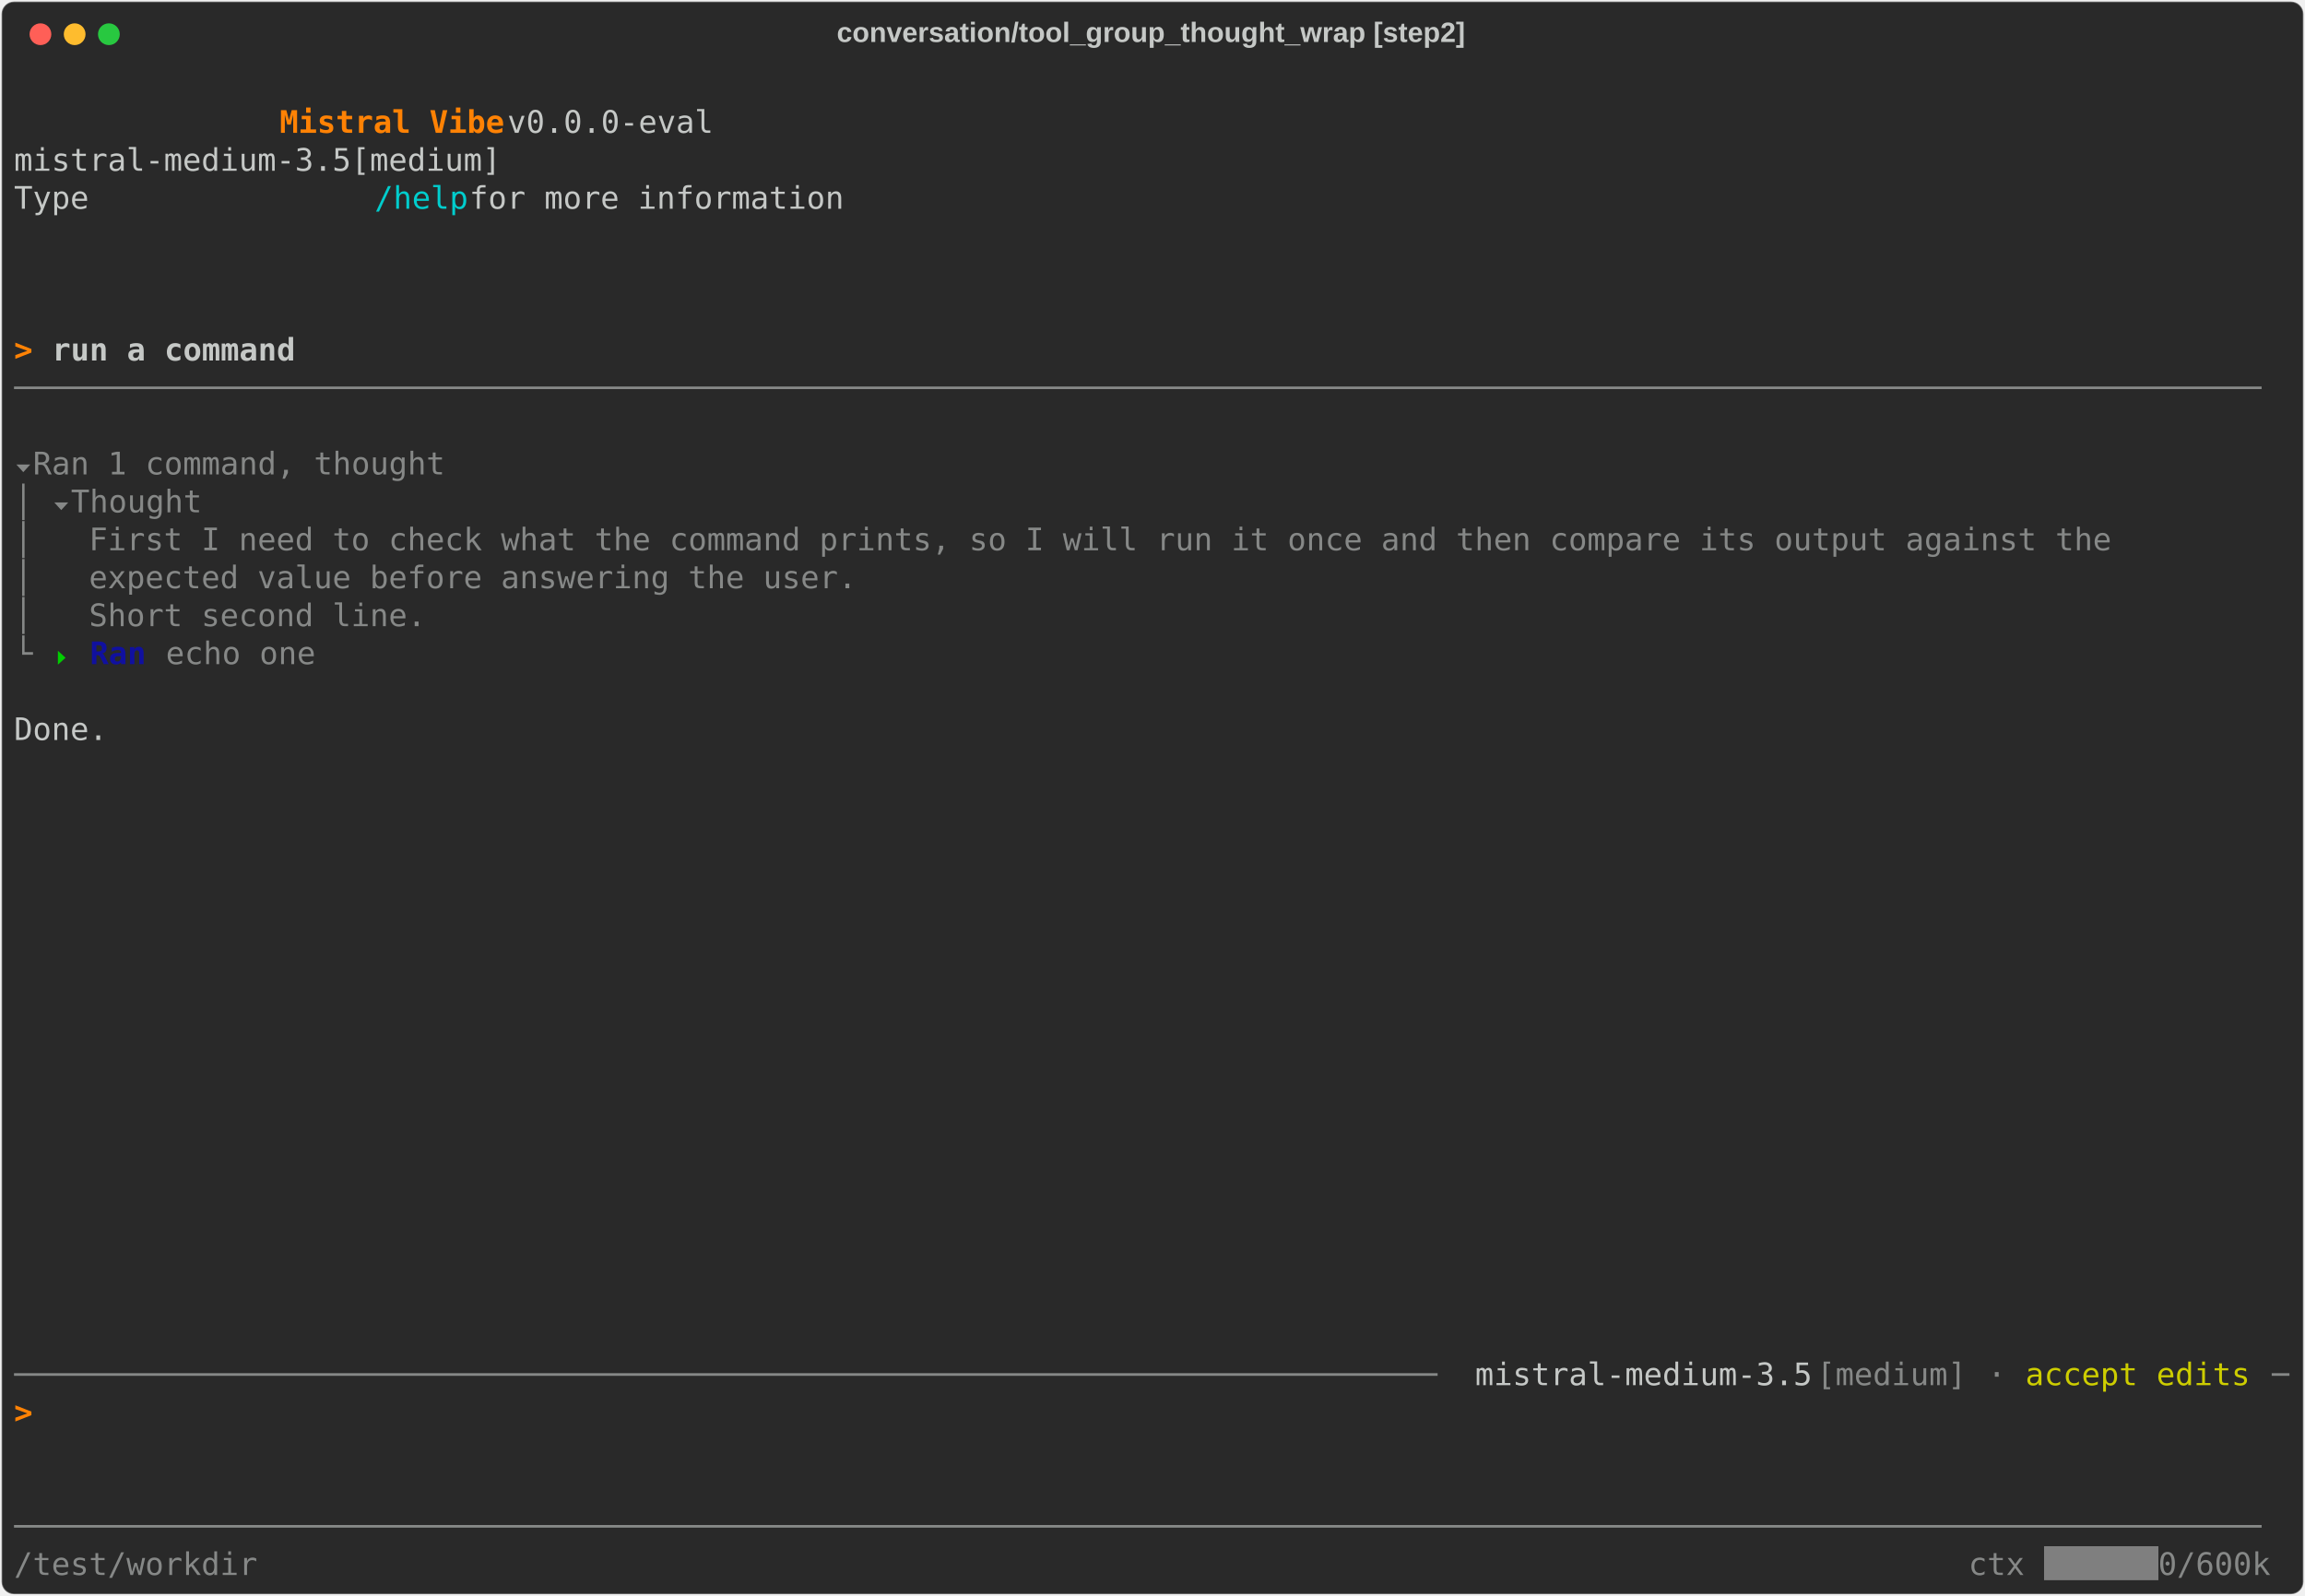
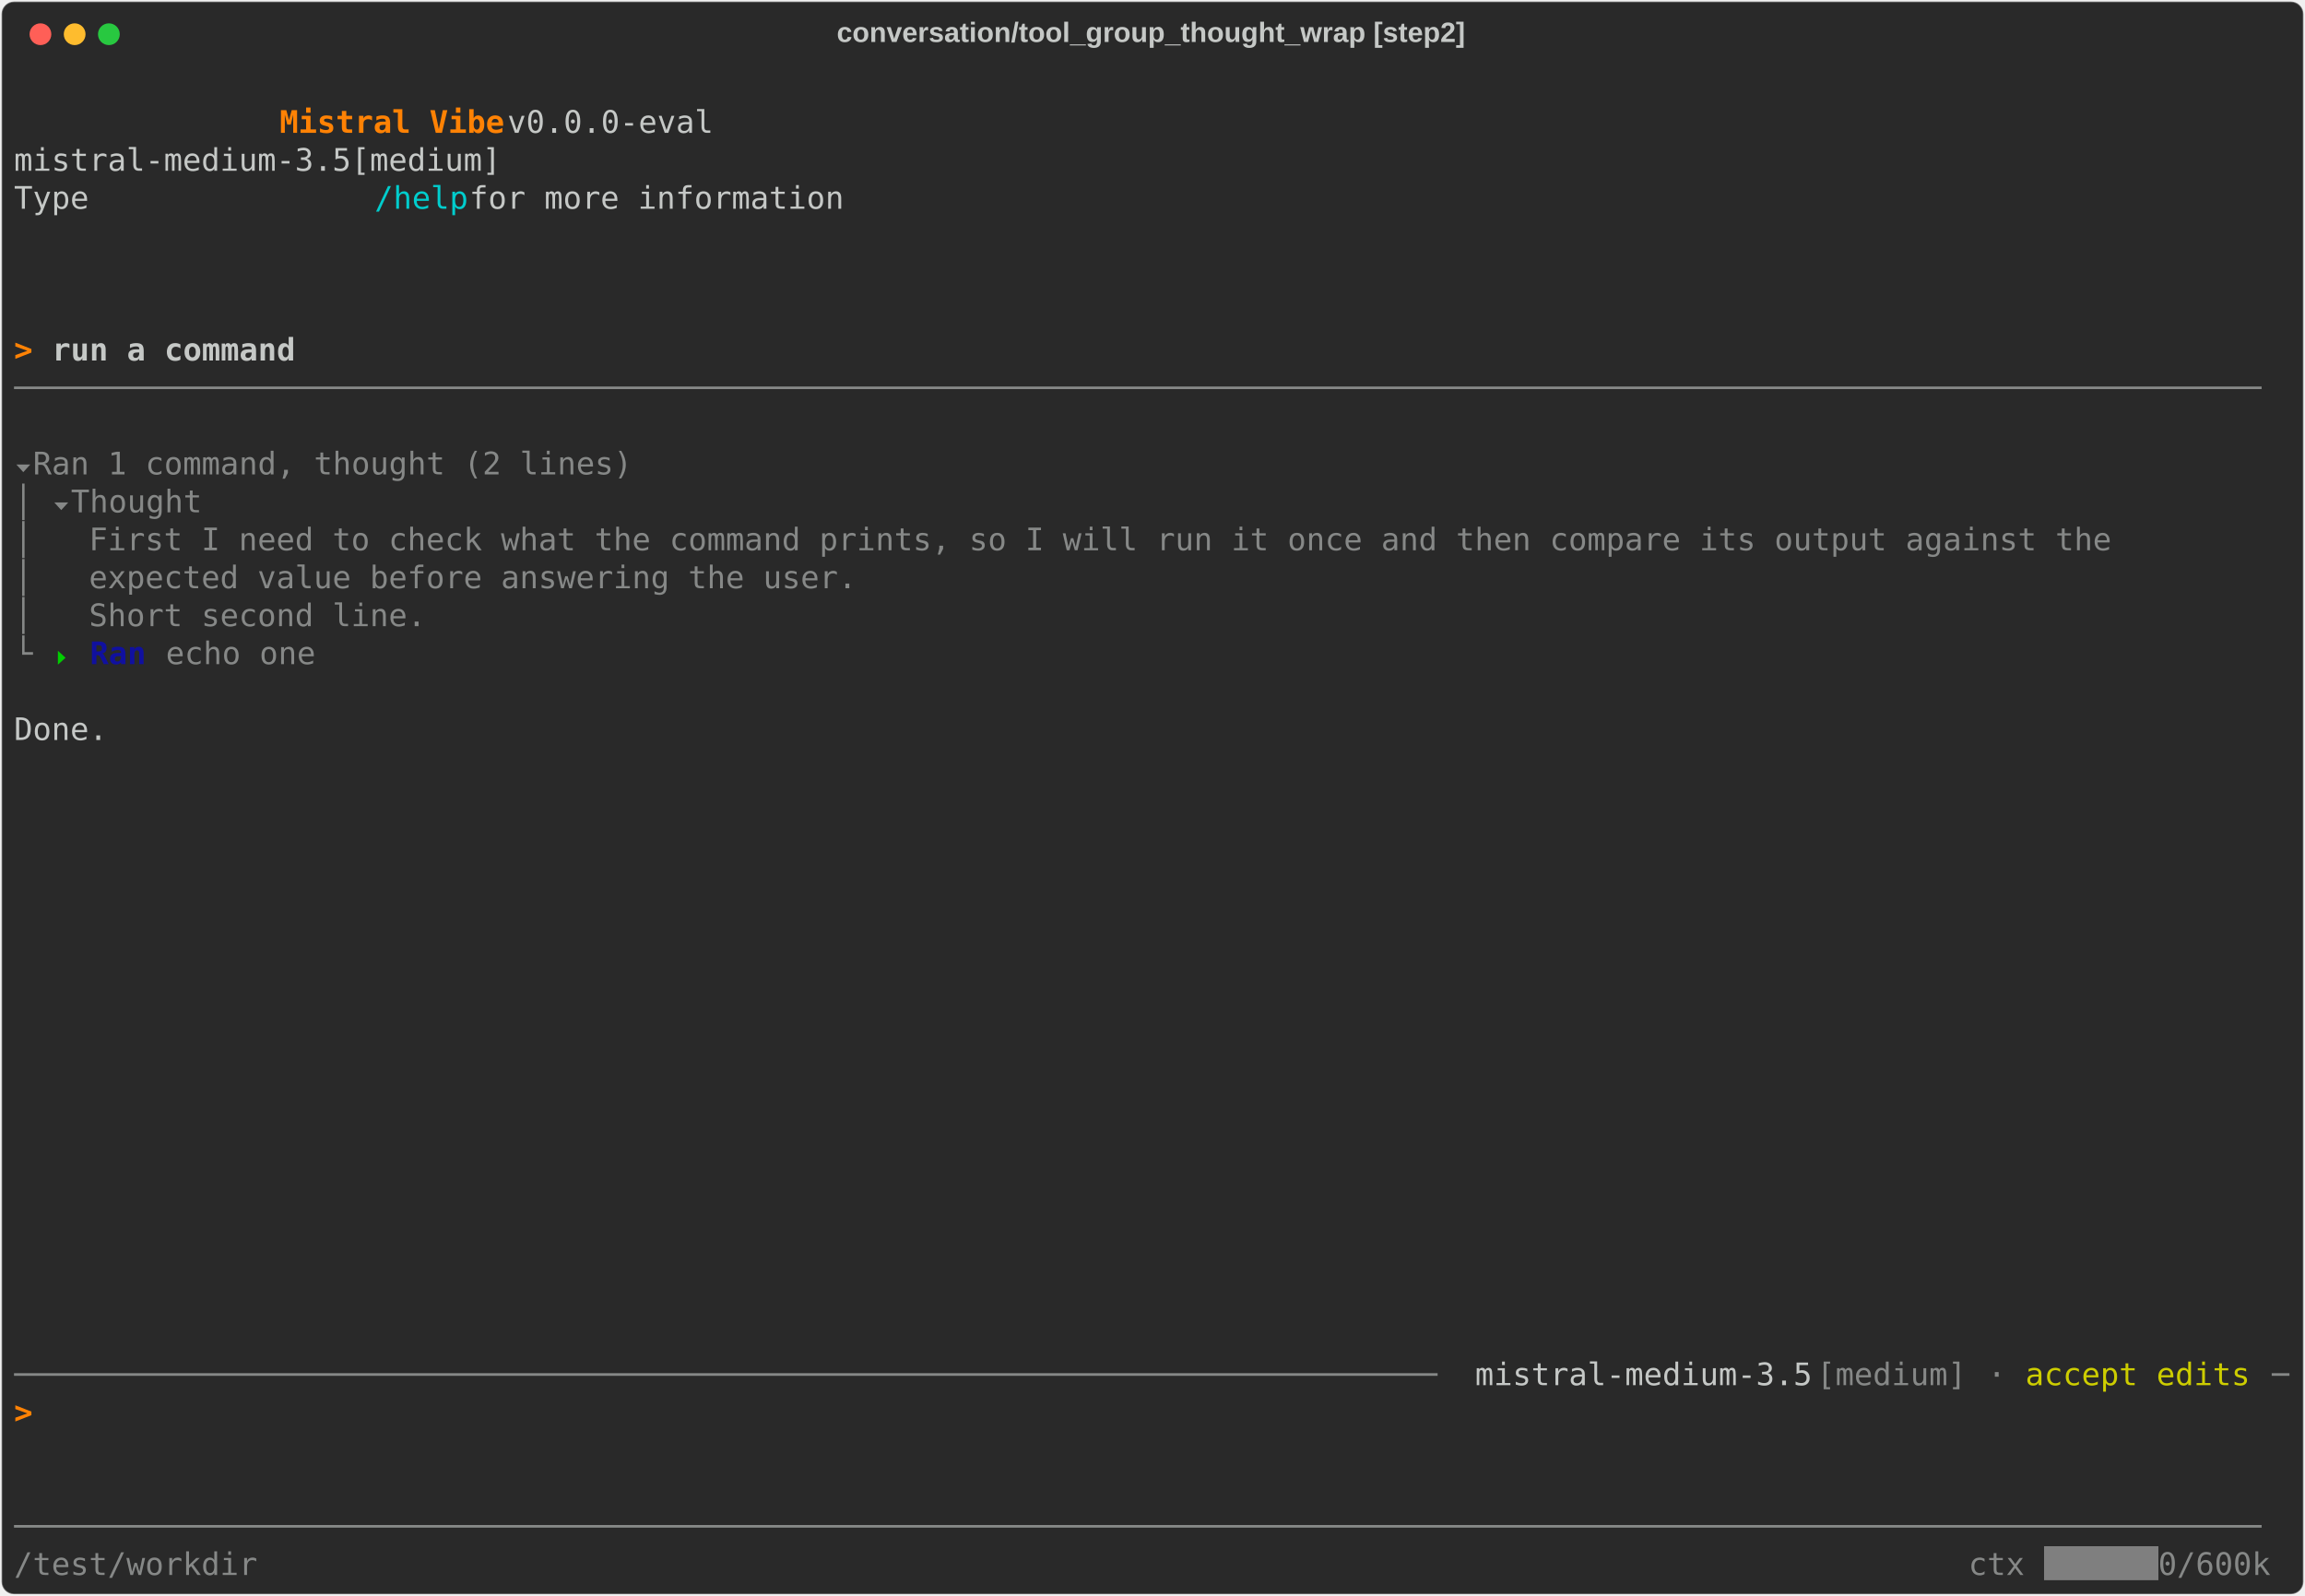
<svg xmlns="http://www.w3.org/2000/svg" class="rich-terminal" viewBox="0 0 1482 1026.0">
  <style>

    @font-face {
        font-family: "Fira Code";
        src: local("FiraCode-Regular"),
                url("https://cdnjs.cloudflare.com/ajax/libs/firacode/6.2.0/woff2/FiraCode-Regular.woff2") format("woff2"),
                url("https://cdnjs.cloudflare.com/ajax/libs/firacode/6.2.0/woff/FiraCode-Regular.woff") format("woff");
        font-style: normal;
        font-weight: 400;
    }
    @font-face {
        font-family: "Fira Code";
        src: local("FiraCode-Bold"),
                url("https://cdnjs.cloudflare.com/ajax/libs/firacode/6.2.0/woff2/FiraCode-Bold.woff2") format("woff2"),
                url("https://cdnjs.cloudflare.com/ajax/libs/firacode/6.2.0/woff/FiraCode-Bold.woff") format("woff");
        font-style: bold;
        font-weight: 700;
    }

    .vibe-matrix {
        font-family: Fira Code, monospace;
        font-size: 20px;
        line-height: 24.4px;
        font-variant-east-asian: full-width;
    }

    .vibe-title {
        font-size: 18px;
        font-weight: bold;
        font-family: arial;
    }

    .vibe-r1 { fill: #c5c8c6 }
.vibe-r2 { fill: #ff8204;font-weight: bold }
.vibe-r3 { fill: #00cdcd }
.vibe-r4 { fill: #c5c8c6;font-weight: bold }
.vibe-r5 { fill: #868887 }
.vibe-r6 { fill: #00cd00 }
.vibe-r7 { fill: #10109f;font-weight: bold }
.vibe-r8 { fill: #cdcd00 }
.vibe-r9 { fill: #000000 }
.vibe-r10 { fill: #ffffff }
    </style>
  <defs>
    <clipPath id="vibe-clip-terminal">
      <rect x="0" y="0" width="1463.0" height="975.0" />
    </clipPath>
    <clipPath id="vibe-line-0">
      <rect x="0" y="1.5" width="1464" height="24.65" />
    </clipPath>
    <clipPath id="vibe-line-1">
      <rect x="0" y="25.9" width="1464" height="24.65" />
    </clipPath>
    <clipPath id="vibe-line-2">
      <rect x="0" y="50.3" width="1464" height="24.65" />
    </clipPath>
    <clipPath id="vibe-line-3">
      <rect x="0" y="74.7" width="1464" height="24.65" />
    </clipPath>
    <clipPath id="vibe-line-4">
      <rect x="0" y="99.1" width="1464" height="24.65" />
    </clipPath>
    <clipPath id="vibe-line-5">
      <rect x="0" y="123.5" width="1464" height="24.65" />
    </clipPath>
    <clipPath id="vibe-line-6">
      <rect x="0" y="147.9" width="1464" height="24.65" />
    </clipPath>
    <clipPath id="vibe-line-7">
      <rect x="0" y="172.3" width="1464" height="24.65" />
    </clipPath>
    <clipPath id="vibe-line-8">
      <rect x="0" y="196.7" width="1464" height="24.65" />
    </clipPath>
    <clipPath id="vibe-line-9">
      <rect x="0" y="221.1" width="1464" height="24.65" />
    </clipPath>
    <clipPath id="vibe-line-10">
      <rect x="0" y="245.5" width="1464" height="24.65" />
    </clipPath>
    <clipPath id="vibe-line-11">
      <rect x="0" y="269.9" width="1464" height="24.65" />
    </clipPath>
    <clipPath id="vibe-line-12">
      <rect x="0" y="294.3" width="1464" height="24.65" />
    </clipPath>
    <clipPath id="vibe-line-13">
      <rect x="0" y="318.7" width="1464" height="24.65" />
    </clipPath>
    <clipPath id="vibe-line-14">
      <rect x="0" y="343.1" width="1464" height="24.65" />
    </clipPath>
    <clipPath id="vibe-line-15">
      <rect x="0" y="367.5" width="1464" height="24.65" />
    </clipPath>
    <clipPath id="vibe-line-16">
      <rect x="0" y="391.9" width="1464" height="24.65" />
    </clipPath>
    <clipPath id="vibe-line-17">
      <rect x="0" y="416.3" width="1464" height="24.65" />
    </clipPath>
    <clipPath id="vibe-line-18">
      <rect x="0" y="440.7" width="1464" height="24.65" />
    </clipPath>
    <clipPath id="vibe-line-19">
      <rect x="0" y="465.1" width="1464" height="24.65" />
    </clipPath>
    <clipPath id="vibe-line-20">
      <rect x="0" y="489.5" width="1464" height="24.65" />
    </clipPath>
    <clipPath id="vibe-line-21">
      <rect x="0" y="513.9" width="1464" height="24.65" />
    </clipPath>
    <clipPath id="vibe-line-22">
      <rect x="0" y="538.3" width="1464" height="24.65" />
    </clipPath>
    <clipPath id="vibe-line-23">
      <rect x="0" y="562.7" width="1464" height="24.65" />
    </clipPath>
    <clipPath id="vibe-line-24">
      <rect x="0" y="587.1" width="1464" height="24.65" />
    </clipPath>
    <clipPath id="vibe-line-25">
      <rect x="0" y="611.5" width="1464" height="24.65" />
    </clipPath>
    <clipPath id="vibe-line-26">
      <rect x="0" y="635.9" width="1464" height="24.65" />
    </clipPath>
    <clipPath id="vibe-line-27">
      <rect x="0" y="660.3" width="1464" height="24.65" />
    </clipPath>
    <clipPath id="vibe-line-28">
      <rect x="0" y="684.7" width="1464" height="24.65" />
    </clipPath>
    <clipPath id="vibe-line-29">
      <rect x="0" y="709.1" width="1464" height="24.65" />
    </clipPath>
    <clipPath id="vibe-line-30">
      <rect x="0" y="733.5" width="1464" height="24.65" />
    </clipPath>
    <clipPath id="vibe-line-31">
      <rect x="0" y="757.9" width="1464" height="24.65" />
    </clipPath>
    <clipPath id="vibe-line-32">
      <rect x="0" y="782.3" width="1464" height="24.65" />
    </clipPath>
    <clipPath id="vibe-line-33">
      <rect x="0" y="806.7" width="1464" height="24.65" />
    </clipPath>
    <clipPath id="vibe-line-34">
      <rect x="0" y="831.1" width="1464" height="24.65" />
    </clipPath>
    <clipPath id="vibe-line-35">
      <rect x="0" y="855.5" width="1464" height="24.65" />
    </clipPath>
    <clipPath id="vibe-line-36">
      <rect x="0" y="879.9" width="1464" height="24.65" />
    </clipPath>
    <clipPath id="vibe-line-37">
      <rect x="0" y="904.3" width="1464" height="24.65" />
    </clipPath>
    <clipPath id="vibe-line-38">
      <rect x="0" y="928.7" width="1464" height="24.65" />
    </clipPath>
  </defs>
  <rect fill="#292929" stroke="rgba(255,255,255,0.35)" stroke-width="1" x="1" y="1" width="1480" height="1024" rx="8" />
  <text class="vibe-title" fill="#c5c8c6" text-anchor="middle" x="740" y="27">conversation/tool_group_thought_wrap [step2]</text>
  <g transform="translate(26,22)">
    <circle cx="0" cy="0" r="7" fill="#ff5f57" />
    <circle cx="22" cy="0" r="7" fill="#febc2e" />
    <circle cx="44" cy="0" r="7" fill="#28c840" />
  </g>
  <g transform="translate(9, 41)" clip-path="url(#vibe-clip-terminal)">
    <rect fill="#7f7f7f" x="1305.4" y="953.1" width="73.2" height="24.65" shape-rendering="crispEdges" />
    <g class="vibe-matrix">
      <text class="vibe-r1" x="1464" y="20" textLength="12.2" clip-path="url(#vibe-line-0)">
</text>
      <text class="vibe-r2" x="170.8 183 195.2 207.4 219.6 231.8 244 256.2 268.4 280.6 292.8 305" y="44.4" clip-path="url(#vibe-line-1)" style="font-variant-ligatures:none;font-kerning:none">Mistral Vibe</text>
      <text class="vibe-r1" x="317.2 329.4 341.6 353.8 366 378.2 390.4 402.6 414.8 427 439.2 451.4 463.6 475.8 488 500.2 512.4 524.6 536.8 549 561.2 573.4 585.6 597.8 610 622.2 634.4 646.6 658.8 671 683.2 695.4 707.6 719.8 732 744.2 756.4 768.6 780.8 793 805.2 817.4 829.6 841.8 854 866.2 878.4 890.6 902.8 915 927.2 939.4 951.6 963.8 976 988.2 1000.4 1012.6 1024.8 1037 1049.2 1061.4 1073.6 1085.8 1098 1110.2 1122.4 1134.6 1146.8 1159 1171.2 1183.4 1195.6 1207.8 1220 1232.2 1244.4 1256.6 1268.8 1281 1293.2 1305.4 1317.6 1329.8 1342 1354.2 1366.4 1378.6 1390.8 1403 1415.2 1427.4 1439.6 1451.8" y="44.4" clip-path="url(#vibe-line-1)" style="font-variant-ligatures:none;font-kerning:none"> v0.0.0-eval                                                                                  </text>
      <text class="vibe-r1" x="1464" y="44.4" textLength="12.2" clip-path="url(#vibe-line-1)">
</text>
      <text class="vibe-r1" x="0 12.2 24.4 36.6 48.8 61 73.2 85.4 97.6 109.8 122 134.2 146.4 158.6 170.8 183 195.2 207.4 219.6 231.8 244 256.2 268.4 280.6 292.8 305 317.2 329.4 341.6 353.8 366 378.2 390.4 402.6 414.8 427 439.2 451.4 463.6 475.8 488 500.2 512.4 524.6 536.8 549 561.2 573.4 585.6 597.8 610 622.2 634.4 646.6 658.8 671 683.2 695.4 707.6 719.8 732 744.2 756.4 768.6 780.8 793 805.2 817.4 829.6 841.8 854 866.2 878.4 890.6 902.8 915 927.2 939.4 951.6 963.8 976 988.2 1000.4 1012.6 1024.8 1037 1049.2 1061.4 1073.6 1085.8 1098 1110.2 1122.4 1134.6 1146.8 1159 1171.2 1183.4 1195.6 1207.8 1220 1232.2 1244.4 1256.6 1268.8 1281 1293.2 1305.4 1317.6 1329.8 1342 1354.2 1366.4 1378.6 1390.8 1403 1415.2 1427.4 1439.6 1451.8" y="68.8" clip-path="url(#vibe-line-2)" style="font-variant-ligatures:none;font-kerning:none">              mistral-medium-3.5[medium]                                                                                </text>
      <text class="vibe-r1" x="1464" y="68.8" textLength="12.2" clip-path="url(#vibe-line-2)">
</text>
      <text class="vibe-r1" x="0 12.2 24.4 36.6 48.8 61 73.2 85.4 97.6 109.8 122 134.2 146.4 158.6 170.8 183 195.2 207.4 219.6" y="93.2" clip-path="url(#vibe-line-3)" style="font-variant-ligatures:none;font-kerning:none">              Type </text>
      <text class="vibe-r3" x="231.8 244 256.2 268.4 280.6" y="93.2" clip-path="url(#vibe-line-3)" style="font-variant-ligatures:none;font-kerning:none">/help</text>
      <text class="vibe-r1" x="292.8 305 317.2 329.4 341.6 353.8 366 378.2 390.4 402.6 414.8 427 439.2 451.4 463.6 475.8 488 500.2 512.4 524.6 536.8 549 561.2 573.4 585.6 597.8 610 622.2 634.4 646.6 658.8 671 683.2 695.4 707.6 719.8 732 744.2 756.4 768.6 780.8 793 805.2 817.4 829.6 841.8 854 866.2 878.4 890.6 902.8 915 927.2 939.4 951.6 963.8 976 988.2 1000.4 1012.6 1024.8 1037 1049.2 1061.4 1073.6 1085.8 1098 1110.2 1122.4 1134.6 1146.8 1159 1171.2 1183.4 1195.6 1207.8 1220 1232.2 1244.4 1256.6 1268.8 1281 1293.2 1305.4 1317.6 1329.8 1342 1354.2 1366.4 1378.6 1390.8 1403 1415.2 1427.4 1439.6 1451.8" y="93.2" clip-path="url(#vibe-line-3)" style="font-variant-ligatures:none;font-kerning:none"> for more information                                                                           </text>
      <text class="vibe-r1" x="1464" y="93.2" textLength="12.2" clip-path="url(#vibe-line-3)">
</text>
      <text class="vibe-r1" x="1464" y="117.6" textLength="12.2" clip-path="url(#vibe-line-4)">
</text>
      <text class="vibe-r1" x="1464" y="142" textLength="12.2" clip-path="url(#vibe-line-5)">
</text>
      <text class="vibe-r1" x="1464" y="166.4" textLength="12.2" clip-path="url(#vibe-line-6)">
</text>
      <text class="vibe-r2" x="0 12.2" y="190.8" clip-path="url(#vibe-line-7)" style="font-variant-ligatures:none;font-kerning:none">&gt; </text>
      <text class="vibe-r4" x="24.4 36.6 48.8 61 73.2 85.4 97.6 109.8 122 134.2 146.4 158.6 170.8" y="190.8" clip-path="url(#vibe-line-7)" style="font-variant-ligatures:none;font-kerning:none">run a command</text>
      <text class="vibe-r1" x="1464" y="190.8" textLength="12.2" clip-path="url(#vibe-line-7)">
</text>
      <text class="vibe-r5" x="0 12.2 24.4 36.6 48.8 61 73.2 85.4 97.6 109.8 122 134.2 146.4 158.6 170.8 183 195.2 207.4 219.6 231.8 244 256.2 268.4 280.6 292.8 305 317.2 329.4 341.6 353.8 366 378.2 390.4 402.6 414.8 427 439.2 451.4 463.6 475.8 488 500.2 512.4 524.6 536.8 549 561.2 573.4 585.6 597.8 610 622.2 634.4 646.6 658.8 671 683.2 695.4 707.6 719.8 732 744.2 756.4 768.6 780.8 793 805.2 817.4 829.6 841.8 854 866.2 878.4 890.6 902.8 915 927.2 939.4 951.6 963.8 976 988.2 1000.4 1012.6 1024.8 1037 1049.2 1061.4 1073.6 1085.8 1098 1110.2 1122.4 1134.6 1146.8 1159 1171.2 1183.4 1195.6 1207.8 1220 1232.2 1244.4 1256.6 1268.8 1281 1293.2 1305.4 1317.6 1329.8 1342 1354.2 1366.4 1378.6 1390.8 1403 1415.2 1427.4 1439.6 1451.8" y="215.2" clip-path="url(#vibe-line-8)" style="font-variant-ligatures:none;font-kerning:none">────────────────────────────────────────────────────────────────────────────────────────────────────────────────────────</text>
      <text class="vibe-r1" x="1464" y="215.2" textLength="12.2" clip-path="url(#vibe-line-8)">
</text>
      <text class="vibe-r1" x="1464" y="239.6" textLength="12.2" clip-path="url(#vibe-line-9)">
</text>
      <text class="vibe-r5" x="0" y="264" textLength="12.2" clip-path="url(#vibe-line-10)">⏷</text>
-       <text class="vibe-r5" x="12.2 24.4 36.6 48.8 61 73.2 85.4 97.6 109.8 122 134.2 146.4 158.6 170.8 183 195.2 207.4 219.6 231.8 244 256.2 268.4 280.6" y="264" clip-path="url(#vibe-line-10)" style="font-variant-ligatures:none;font-kerning:none"> Ran 1 command, thought</text>
+       <text class="vibe-r5" x="12.2 24.4 36.6 48.8 61 73.2 85.4 97.6 109.8 122 134.2 146.4 158.6 170.8 183 195.2 207.4 219.6 231.8 244 256.2 268.4 280.6 292.8 305 317.2 329.4 341.6 353.8 366 378.2 390.4 402.6" y="264" clip-path="url(#vibe-line-10)" style="font-variant-ligatures:none;font-kerning:none"> Ran 1 command, thought (2 lines)</text>
      <text class="vibe-r1" x="1464" y="264" textLength="12.2" clip-path="url(#vibe-line-10)">
</text>
      <text class="vibe-r5" x="0 12.2" y="288.4" clip-path="url(#vibe-line-11)" style="font-variant-ligatures:none;font-kerning:none">│ </text>
      <text class="vibe-r5" x="24.4" y="288.4" textLength="12.2" clip-path="url(#vibe-line-11)">⏷</text>
      <text class="vibe-r5" x="36.6 48.8 61 73.2 85.4 97.6 109.8 122" y="288.4" clip-path="url(#vibe-line-11)" style="font-variant-ligatures:none;font-kerning:none"> Thought</text>
      <text class="vibe-r1" x="1464" y="288.4" textLength="12.2" clip-path="url(#vibe-line-11)">
</text>
      <text class="vibe-r5" x="0 12.2 24.4 36.6 48.8 61 73.2 85.4 97.6 109.8 122 134.2 146.4 158.6 170.8 183 195.2 207.4 219.6 231.8 244 256.2 268.4 280.6 292.8 305 317.2 329.4 341.6 353.8 366 378.2 390.4 402.6 414.8 427 439.2 451.4 463.6 475.8 488 500.2 512.4 524.6 536.8 549 561.2 573.4 585.6 597.8 610 622.2 634.4 646.6 658.8 671 683.2 695.4 707.6 719.8 732 744.2 756.4 768.6 780.8 793 805.2 817.4 829.6 841.8 854 866.2 878.4 890.6 902.8 915 927.2 939.4 951.6 963.8 976 988.2 1000.4 1012.6 1024.8 1037 1049.2 1061.4 1073.6 1085.8 1098 1110.2 1122.4 1134.6 1146.8 1159 1171.2 1183.4 1195.6 1207.8 1220 1232.2 1244.4 1256.6 1268.8 1281 1293.2 1305.4 1317.6 1329.8 1342 1354.2" y="312.8" clip-path="url(#vibe-line-12)" style="font-variant-ligatures:none;font-kerning:none">│   First I need to check what the command prints, so I will run it once and then compare its output against the</text>
      <text class="vibe-r1" x="1464" y="312.8" textLength="12.2" clip-path="url(#vibe-line-12)">
</text>
      <text class="vibe-r5" x="0 12.2 24.4 36.6 48.8 61 73.2 85.4 97.6 109.8 122 134.2 146.4 158.6 170.8 183 195.2 207.4 219.6 231.8 244 256.2 268.4 280.6 292.8 305 317.2 329.4 341.6 353.8 366 378.2 390.4 402.6 414.8 427 439.2 451.4 463.6 475.8 488 500.2 512.4 524.6 536.8" y="337.2" clip-path="url(#vibe-line-13)" style="font-variant-ligatures:none;font-kerning:none">│   expected value before answering the user.</text>
      <text class="vibe-r1" x="1464" y="337.2" textLength="12.2" clip-path="url(#vibe-line-13)">
</text>
      <text class="vibe-r5" x="0 12.2 24.4 36.6 48.8 61 73.2 85.4 97.6 109.8 122 134.2 146.4 158.6 170.8 183 195.2 207.4 219.6 231.8 244 256.2" y="361.6" clip-path="url(#vibe-line-14)" style="font-variant-ligatures:none;font-kerning:none">│   Short second line.</text>
      <text class="vibe-r1" x="1464" y="361.6" textLength="12.2" clip-path="url(#vibe-line-14)">
</text>
      <text class="vibe-r5" x="0 12.2" y="386" clip-path="url(#vibe-line-15)" style="font-variant-ligatures:none;font-kerning:none">└ </text>
      <text class="vibe-r6" x="24.4" y="386" textLength="12.2" clip-path="url(#vibe-line-15)">⏵</text>
      <text class="vibe-r7" x="48.8 61 73.2" y="386" clip-path="url(#vibe-line-15)" style="font-variant-ligatures:none;font-kerning:none">Ran</text>
      <text class="vibe-r5" x="97.6 109.8 122 134.2 146.4 158.6 170.8 183" y="386" clip-path="url(#vibe-line-15)" style="font-variant-ligatures:none;font-kerning:none">echo one</text>
      <text class="vibe-r1" x="1464" y="386" textLength="12.2" clip-path="url(#vibe-line-15)">
</text>
      <text class="vibe-r1" x="1464" y="410.4" textLength="12.2" clip-path="url(#vibe-line-16)">
</text>
      <text class="vibe-r1" x="0 12.2 24.4 36.6 48.8 61 73.2 85.4 97.6 109.8 122 134.2 146.4 158.6 170.8 183 195.2 207.4 219.6 231.8 244 256.2 268.4 280.6 292.8 305 317.2 329.4 341.6 353.8 366 378.2 390.4 402.6 414.8 427 439.2 451.4 463.6 475.8 488 500.2 512.4 524.6 536.8 549 561.2 573.4 585.6 597.8 610 622.2 634.4 646.6 658.8 671 683.2 695.4 707.6 719.8 732 744.2 756.4 768.6 780.8 793 805.2 817.4 829.6 841.8 854 866.2 878.4 890.6 902.8 915 927.2 939.4 951.6 963.8 976 988.2 1000.4 1012.6 1024.8 1037 1049.2 1061.4 1073.6 1085.8 1098 1110.2 1122.4 1134.6 1146.8 1159 1171.2 1183.4 1195.6 1207.8 1220 1232.2 1244.4 1256.6 1268.8 1281 1293.2 1305.4 1317.6 1329.8 1342 1354.2 1366.4 1378.6 1390.8 1403 1415.2 1427.4 1439.6 1451.8" y="434.8" clip-path="url(#vibe-line-17)" style="font-variant-ligatures:none;font-kerning:none">  Done.                                                                                                                 </text>
      <text class="vibe-r1" x="1464" y="434.8" textLength="12.2" clip-path="url(#vibe-line-17)">
</text>
      <text class="vibe-r1" x="1464" y="459.2" textLength="12.2" clip-path="url(#vibe-line-18)">
</text>
      <text class="vibe-r1" x="1464" y="483.6" textLength="12.2" clip-path="url(#vibe-line-19)">
</text>
      <text class="vibe-r1" x="1464" y="508" textLength="12.2" clip-path="url(#vibe-line-20)">
</text>
      <text class="vibe-r1" x="1464" y="532.4" textLength="12.2" clip-path="url(#vibe-line-21)">
</text>
      <text class="vibe-r1" x="1464" y="556.8" textLength="12.2" clip-path="url(#vibe-line-22)">
</text>
      <text class="vibe-r1" x="1464" y="581.2" textLength="12.2" clip-path="url(#vibe-line-23)">
</text>
      <text class="vibe-r1" x="1464" y="605.6" textLength="12.2" clip-path="url(#vibe-line-24)">
</text>
      <text class="vibe-r1" x="1464" y="630" textLength="12.2" clip-path="url(#vibe-line-25)">
</text>
      <text class="vibe-r1" x="1464" y="654.4" textLength="12.2" clip-path="url(#vibe-line-26)">
</text>
      <text class="vibe-r1" x="1464" y="678.8" textLength="12.2" clip-path="url(#vibe-line-27)">
</text>
      <text class="vibe-r1" x="1464" y="703.2" textLength="12.2" clip-path="url(#vibe-line-28)">
</text>
      <text class="vibe-r1" x="1464" y="727.6" textLength="12.2" clip-path="url(#vibe-line-29)">
</text>
      <text class="vibe-r1" x="1464" y="752" textLength="12.2" clip-path="url(#vibe-line-30)">
</text>
      <text class="vibe-r1" x="1464" y="776.4" textLength="12.2" clip-path="url(#vibe-line-31)">
</text>
      <text class="vibe-r1" x="1464" y="800.8" textLength="12.2" clip-path="url(#vibe-line-32)">
</text>
      <text class="vibe-r1" x="1464" y="825.2" textLength="12.2" clip-path="url(#vibe-line-33)">
</text>
      <text class="vibe-r5" x="0 12.2 24.4 36.6 48.8 61 73.2 85.4 97.6 109.8 122 134.2 146.4 158.6 170.8 183 195.2 207.4 219.6 231.8 244 256.2 268.4 280.6 292.8 305 317.2 329.4 341.6 353.8 366 378.2 390.4 402.6 414.8 427 439.2 451.4 463.6 475.8 488 500.2 512.4 524.6 536.8 549 561.2 573.4 585.6 597.8 610 622.2 634.4 646.6 658.8 671 683.2 695.4 707.6 719.8 732 744.2 756.4 768.6 780.8 793 805.2 817.4 829.6 841.8 854 866.2 878.4 890.6 902.8 915 927.2" y="849.6" clip-path="url(#vibe-line-34)" style="font-variant-ligatures:none;font-kerning:none">──────────────────────────────────────────────────────────────────────────── </text>
      <text class="vibe-r1" x="939.4 951.6 963.8 976 988.2 1000.4 1012.6 1024.8 1037 1049.2 1061.4 1073.6 1085.8 1098 1110.2 1122.4 1134.6 1146.8" y="849.6" clip-path="url(#vibe-line-34)" style="font-variant-ligatures:none;font-kerning:none">mistral-medium-3.5</text>
      <text class="vibe-r5" x="1159 1171.2 1183.4 1195.6 1207.8 1220 1232.2 1244.4 1256.6" y="849.6" clip-path="url(#vibe-line-34)" style="font-variant-ligatures:none;font-kerning:none">[medium] </text>
      <text class="vibe-r5" x="1268.8" y="849.6" textLength="12.2" clip-path="url(#vibe-line-34)">·</text>
      <text class="vibe-r8" x="1293.2 1305.4 1317.6 1329.8 1342 1354.2 1366.4 1378.6 1390.8 1403 1415.2 1427.4 1439.6" y="849.6" clip-path="url(#vibe-line-34)" style="font-variant-ligatures:none;font-kerning:none">accept edits </text>
      <text class="vibe-r5" x="1451.8" y="849.6" textLength="12.2" clip-path="url(#vibe-line-34)">─</text>
      <text class="vibe-r1" x="1464" y="849.6" textLength="12.2" clip-path="url(#vibe-line-34)">
</text>
      <text class="vibe-r2" x="0 12.2" y="874" clip-path="url(#vibe-line-35)" style="font-variant-ligatures:none;font-kerning:none">&gt; </text>
      <text class="vibe-r1" x="1464" y="874" textLength="12.2" clip-path="url(#vibe-line-35)">
</text>
      <text class="vibe-r1" x="1464" y="898.4" textLength="12.2" clip-path="url(#vibe-line-36)">
</text>
      <text class="vibe-r1" x="1464" y="922.8" textLength="12.2" clip-path="url(#vibe-line-37)">
</text>
      <text class="vibe-r5" x="0 12.2 24.4 36.6 48.8 61 73.2 85.4 97.6 109.8 122 134.2 146.4 158.6 170.8 183 195.2 207.4 219.6 231.8 244 256.2 268.4 280.6 292.8 305 317.2 329.4 341.6 353.8 366 378.2 390.4 402.6 414.8 427 439.2 451.4 463.6 475.8 488 500.2 512.4 524.6 536.8 549 561.2 573.4 585.6 597.8 610 622.2 634.4 646.6 658.8 671 683.2 695.4 707.6 719.8 732 744.2 756.4 768.6 780.8 793 805.2 817.4 829.6 841.8 854 866.2 878.4 890.6 902.8 915 927.2 939.4 951.6 963.8 976 988.2 1000.4 1012.6 1024.8 1037 1049.2 1061.4 1073.6 1085.8 1098 1110.2 1122.4 1134.6 1146.8 1159 1171.2 1183.4 1195.6 1207.8 1220 1232.2 1244.4 1256.6 1268.8 1281 1293.2 1305.4 1317.6 1329.8 1342 1354.2 1366.4 1378.6 1390.8 1403 1415.2 1427.4 1439.6 1451.8" y="947.2" clip-path="url(#vibe-line-38)" style="font-variant-ligatures:none;font-kerning:none">────────────────────────────────────────────────────────────────────────────────────────────────────────────────────────</text>
      <text class="vibe-r1" x="1464" y="947.2" textLength="12.2" clip-path="url(#vibe-line-38)">
</text>
      <text class="vibe-r5" x="0 12.2 24.4 36.6 48.8 61 73.2 85.4 97.6 109.8 122 134.2 146.4" y="971.6" clip-path="url(#vibe-line-39)" style="font-variant-ligatures:none;font-kerning:none">/test/workdir</text>
      <text class="vibe-r5" x="1256.6 1268.8 1281 1293.2" y="971.6" clip-path="url(#vibe-line-39)" style="font-variant-ligatures:none;font-kerning:none">ctx </text>
      <text class="vibe-r5" x="1378.6 1390.8 1403 1415.2 1427.4 1439.6 1451.8" y="971.6" clip-path="url(#vibe-line-39)" style="font-variant-ligatures:none;font-kerning:none"> 0/600k</text>
      <text class="vibe-r1" x="1464" y="971.6" textLength="12.2" clip-path="url(#vibe-line-39)">
</text>
    </g>
  </g>
</svg>
